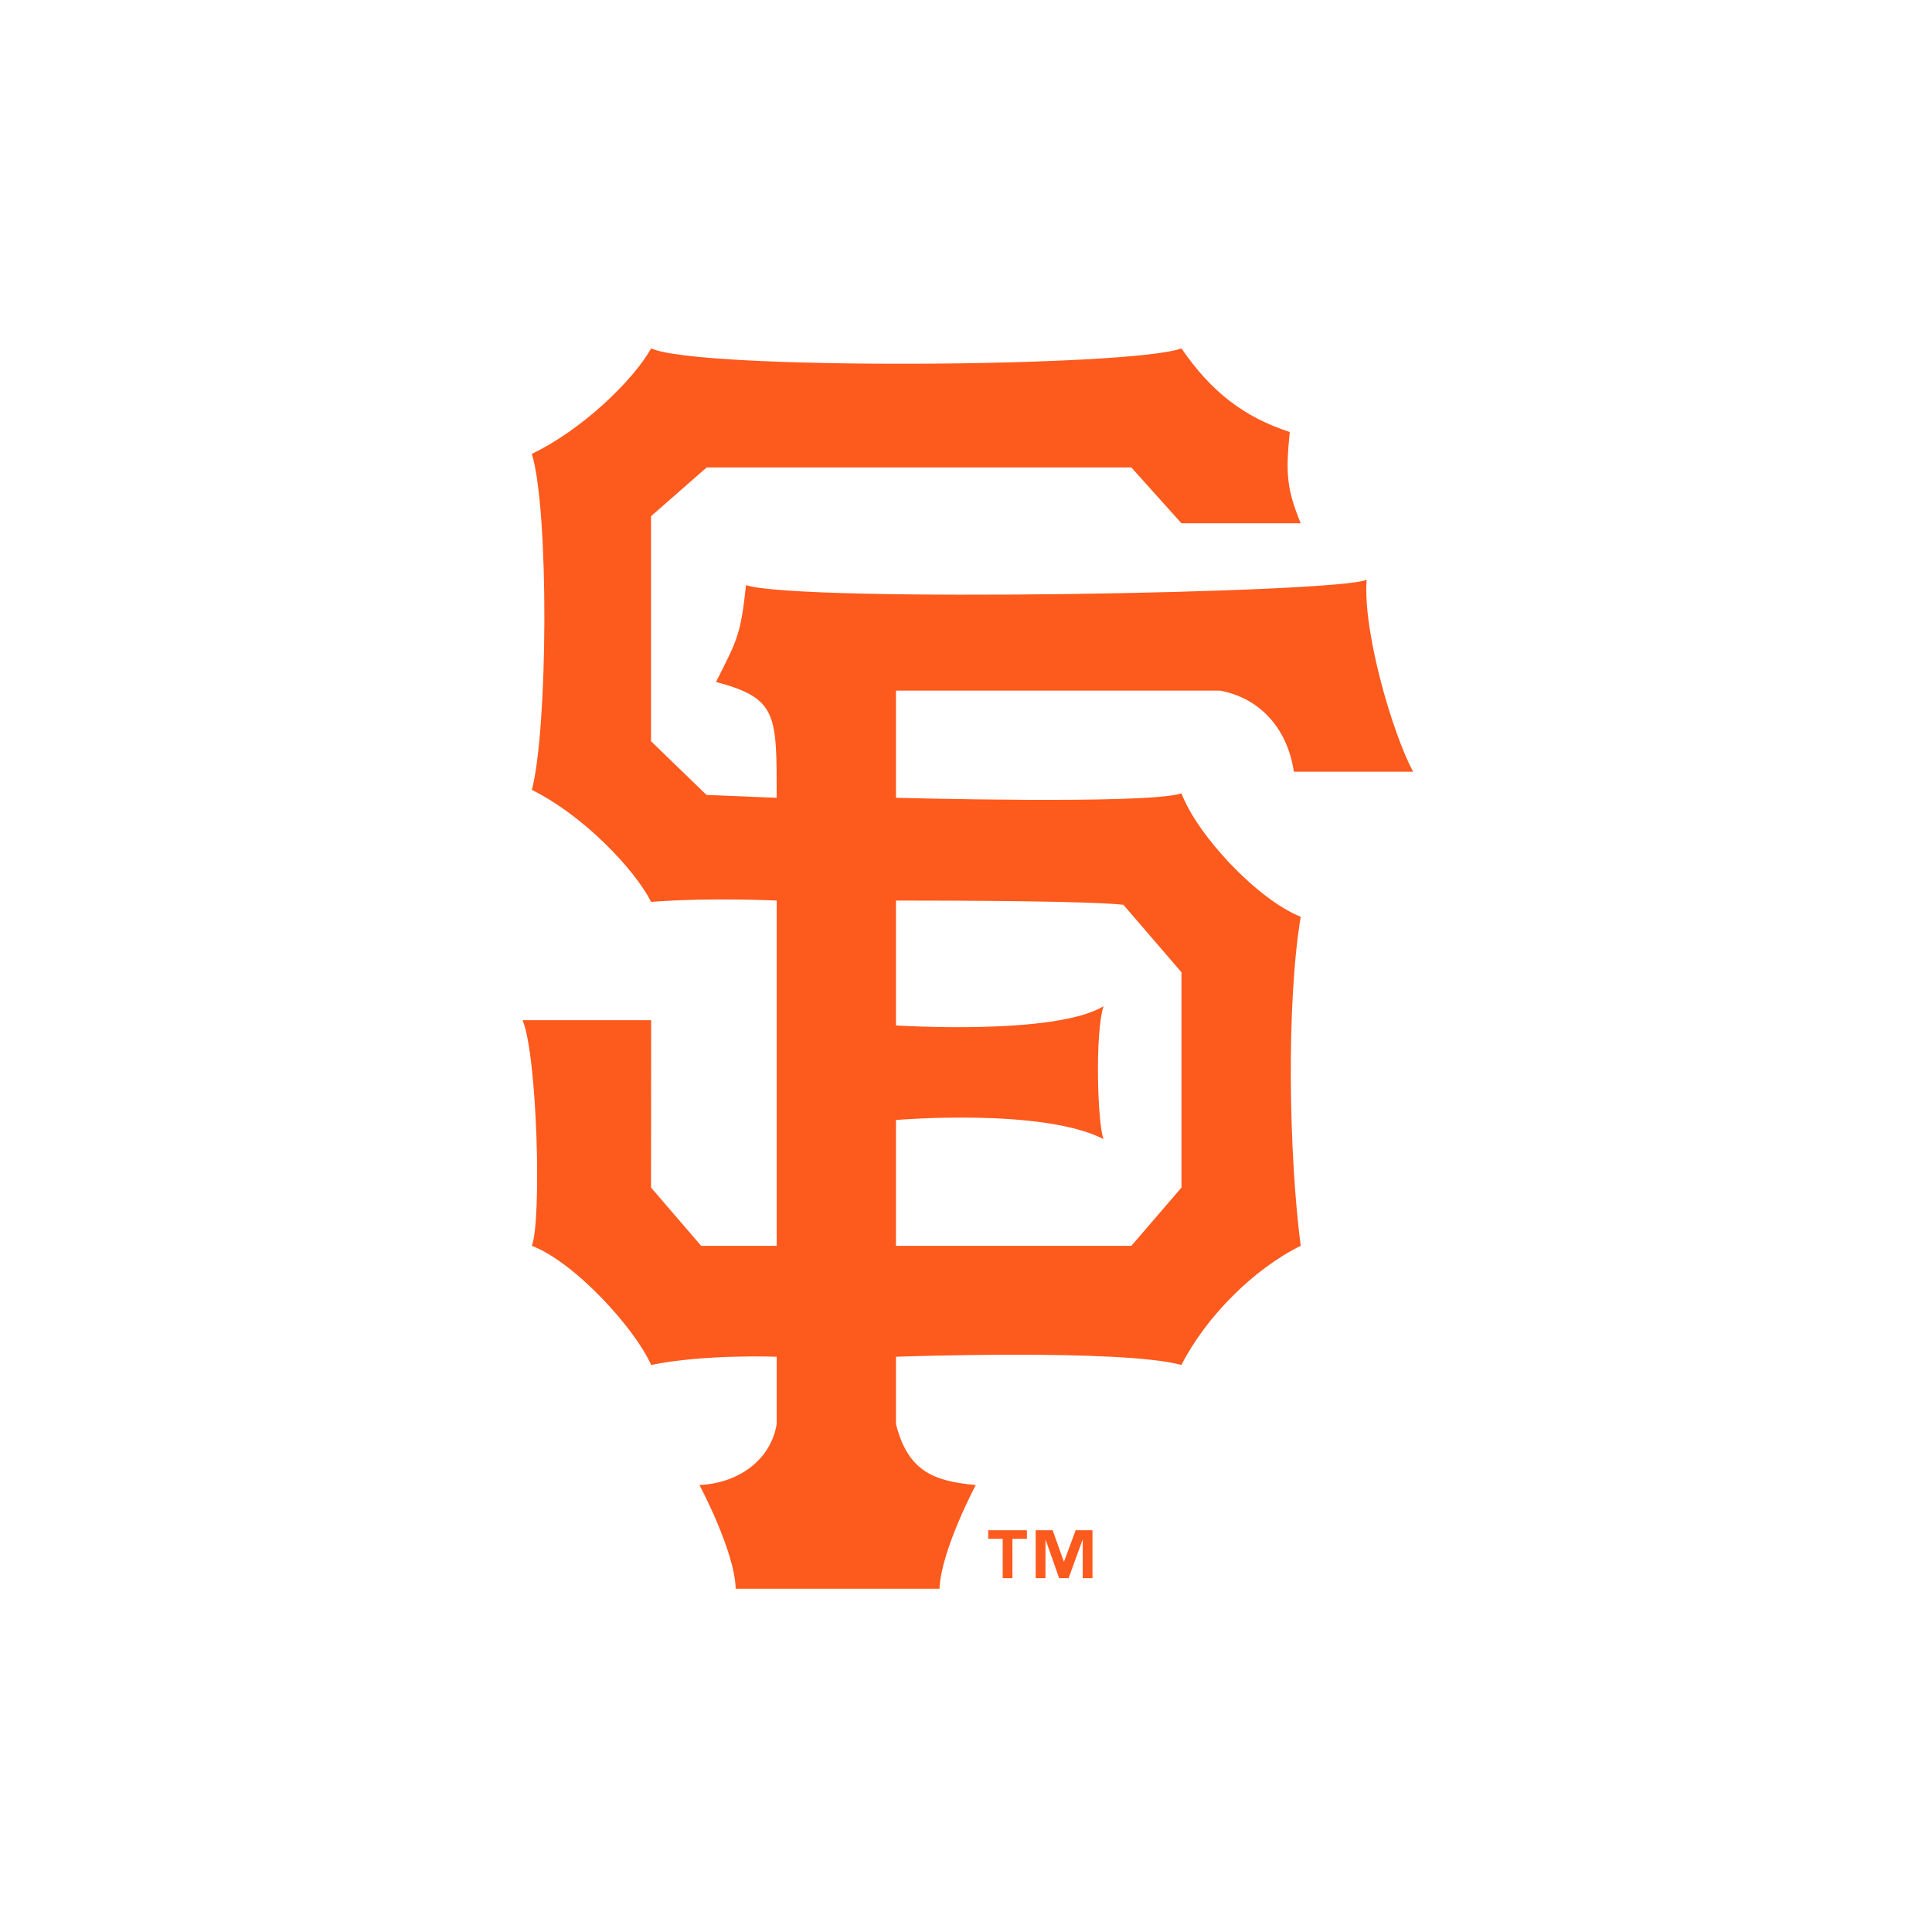
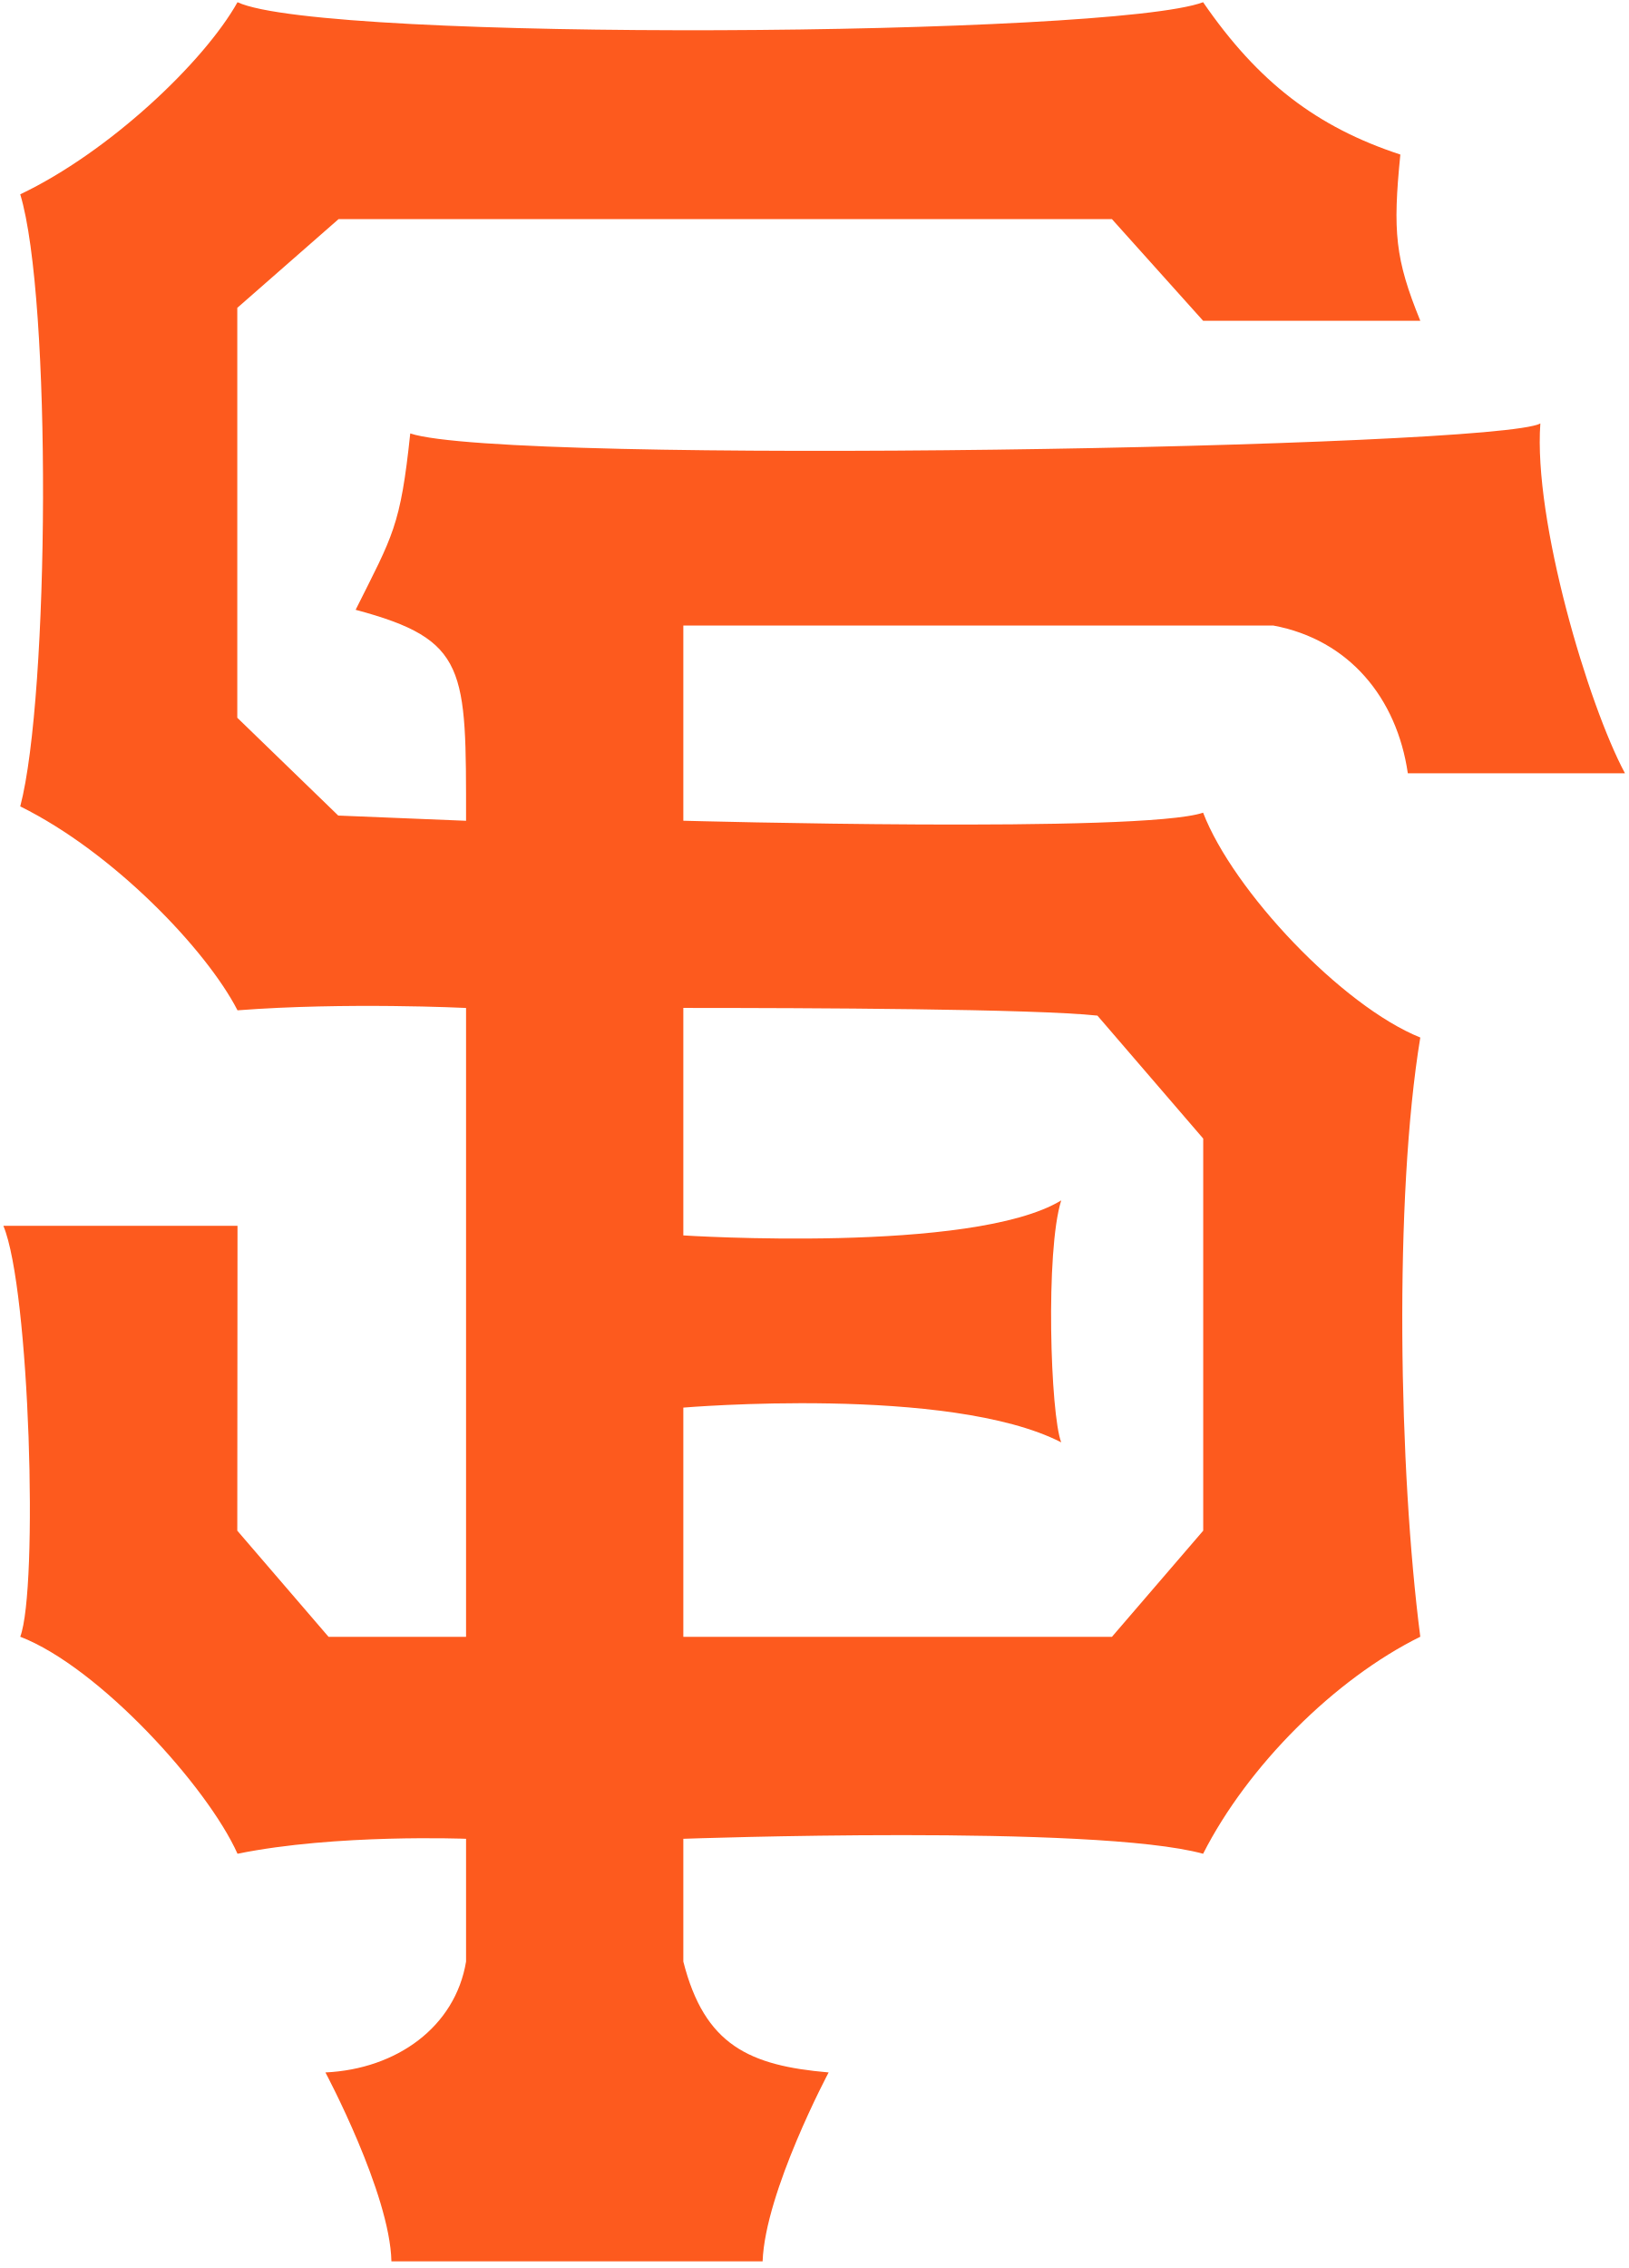
- <svg xmlns="http://www.w3.org/2000/svg" width="512px" height="512px" viewBox="0 0 512 512" version="1.1">
+ <svg xmlns="http://www.w3.org/2000/svg" width="237px" height="330px" viewBox="0 0 237 330" version="1.1">
  <defs />
-   <g id="MLB" stroke="none" stroke-width="1" fill="none" fill-rule="evenodd">
-     <g id="san-francisco-giants-2" fill="#FD5A1E">
-       <g id="sf" transform="translate(137, 91)">
-         <g id="Page-1">
-           <g id="MLB_Logo_San_Francisco">
-             <g id="Imported-Layers">
-               <path d="M100.446,147.655 L100.446,180.755 C100.446,180.755 142.543,183.48 155.443,175.663 C153.119,182.988 153.867,206.87 155.443,210.865 C139.142,202.519 100.446,205.811 100.446,205.811 L100.446,239.167 L162.818,239.167 L176.106,223.717 L176.106,166.665 L160.711,148.775 C151.542,147.787 118.839,147.655 100.446,147.655 L100.446,147.655 L100.446,147.655 Z M3.946,29.274 C16.884,23.112 30.649,10.079 35.565,1.322 C48.053,7.186 162.818,6.321 176.091,1.322 C184.103,12.98 192.685,19.51 204.796,23.487 C203.673,34.702 204.037,38.685 207.698,47.672 L176.091,47.672 L162.818,32.878 L50.278,32.878 L35.533,45.794 L35.533,105.432 L50.226,119.666 L68.827,120.426 C68.827,98.275 69.057,94.08 52.756,89.728 C58.188,78.866 59.278,77.599 60.704,64.066 C74.671,68.736 218.886,66.182 225.171,62.61 C224.145,76.696 232.124,103.527 237.487,113.517 L205.884,113.517 C204.284,102.551 197.341,94.08 186.32,92.02 L100.446,92.02 L100.446,120.418 C100.446,120.418 167.272,122.261 176.091,119.248 C180.483,130.639 196.286,147.356 207.698,151.963 C203.85,175.264 204.572,215.001 207.698,239.148 C195.252,245.292 182.569,257.97 176.091,270.727 C160.375,266.404 100.446,268.55 100.446,268.55 L100.446,286.413 C103.541,298.605 110.083,301.551 121.594,302.545 C121.594,302.545 112.357,319.892 111.984,330.031 L57.963,330.031 C57.752,320.135 48.359,302.545 48.359,302.545 C58.731,302.06 67.251,295.917 68.827,286.413 L68.827,268.55 C68.827,268.55 49.879,267.803 35.565,270.727 C31.229,261.019 15.431,243.592 3.946,239.148 C6.587,232.164 5.353,188.566 1.491,179.36 L35.565,179.36 L35.533,223.717 L48.819,239.167 L68.827,239.167 L68.827,147.661 C68.827,147.661 51.312,146.797 35.565,148.004 C31.028,139.179 17.512,125.038 3.946,118.334 C8.18,102.258 8.555,44.475 3.946,29.274 L3.946,29.274 L3.946,29.274 Z" id="Fill-1" />
-               <path d="M135.141,316.798 L131.304,316.798 L131.304,327.23 L128.727,327.23 L128.727,316.798 L124.889,316.798 L124.889,314.532 L135.141,314.532 L135.141,316.798 L135.141,316.798 L135.141,316.798 Z M152.521,327.23 L149.93,327.23 L149.93,317.129 L149.866,317.129 L146.193,327.23 L143.688,327.23 L140.126,317.129 L140.063,317.129 L140.063,327.23 L137.466,327.23 L137.466,314.532 L141.969,314.532 L144.921,322.823 L144.984,322.823 L148.06,314.532 L152.521,314.532 L152.521,327.23 L152.521,327.23 L152.521,327.23 Z" id="Fill-2" />
+   <g id="Page-1" stroke="none" stroke-width="1" fill="none" fill-rule="evenodd">
+     <g id="san-francisco-giants" fill="#FD5A1E">
+       <g id="Page-1">
+         <g id="san-francisco-giants">
+           <g id="MLB">
+             <g id="san-francisco-giants-2">
+               <g id="sf">
+                 <g id="Page-1">
+                   <g id="MLB_Logo_San_Francisco">
+                     <g id="Imported-Layers">
+                       <path d="M99.446,146.655 L99.446,179.755 C99.446,179.755 141.543,182.48 154.443,174.663 C152.119,181.988 152.867,205.87 154.443,209.865 C138.142,201.519 99.446,204.811 99.446,204.811 L99.446,238.167 L161.818,238.167 L175.106,222.717 L175.106,165.665 L159.711,147.775 C150.542,146.787 117.839,146.655 99.446,146.655 L99.446,146.655 L99.446,146.655 L99.446,146.655 L99.446,146.655 Z M2.946,28.274 C15.884,22.112 29.649,9.079 34.565,0.322 C47.053,6.186 161.818,5.321 175.091,0.322 C183.103,11.98 191.685,18.51 203.796,22.487 C202.673,33.702 203.037,37.685 206.698,46.672 L175.091,46.672 L161.818,31.878 L49.278,31.878 L34.533,44.794 L34.533,104.432 L49.226,118.666 L67.827,119.426 C67.827,97.275 68.057,93.08 51.756,88.728 C57.188,77.866 58.278,76.599 59.704,63.066 C73.671,67.736 217.886,65.182 224.171,61.61 C223.145,75.696 231.124,102.527 236.487,112.517 L204.884,112.517 C203.284,101.551 196.341,93.08 185.32,91.02 L99.446,91.02 L99.446,119.418 C99.446,119.418 166.272,121.261 175.091,118.248 C179.483,129.639 195.286,146.356 206.698,150.963 C202.85,174.264 203.572,214.001 206.698,238.148 C194.252,244.292 181.569,256.97 175.091,269.727 C159.375,265.404 99.446,267.55 99.446,267.55 L99.446,285.413 C102.541,297.605 109.083,300.551 120.594,301.545 C120.594,301.545 111.357,318.892 110.984,329.031 L56.963,329.031 C56.752,319.135 47.359,301.545 47.359,301.545 C57.731,301.06 66.251,294.917 67.827,285.413 L67.827,267.55 C67.827,267.55 48.879,266.803 34.565,269.727 C30.229,260.019 14.431,242.592 2.946,238.148 C5.587,231.164 4.353,187.566 0.491,178.36 L34.565,178.36 L34.533,222.717 L47.819,238.167 L67.827,238.167 L67.827,146.661 C67.827,146.661 50.312,145.797 34.565,147.004 C30.028,138.179 16.512,124.038 2.946,117.334 C7.18,101.258 7.555,43.475 2.946,28.274 L2.946,28.274 L2.946,28.274 L2.946,28.274 L2.946,28.274 Z" id="Fill-1" />
+                     </g>
+                   </g>
+                 </g>
+               </g>
            </g>
          </g>
        </g>
      </g>
    </g>
  </g>
</svg>
